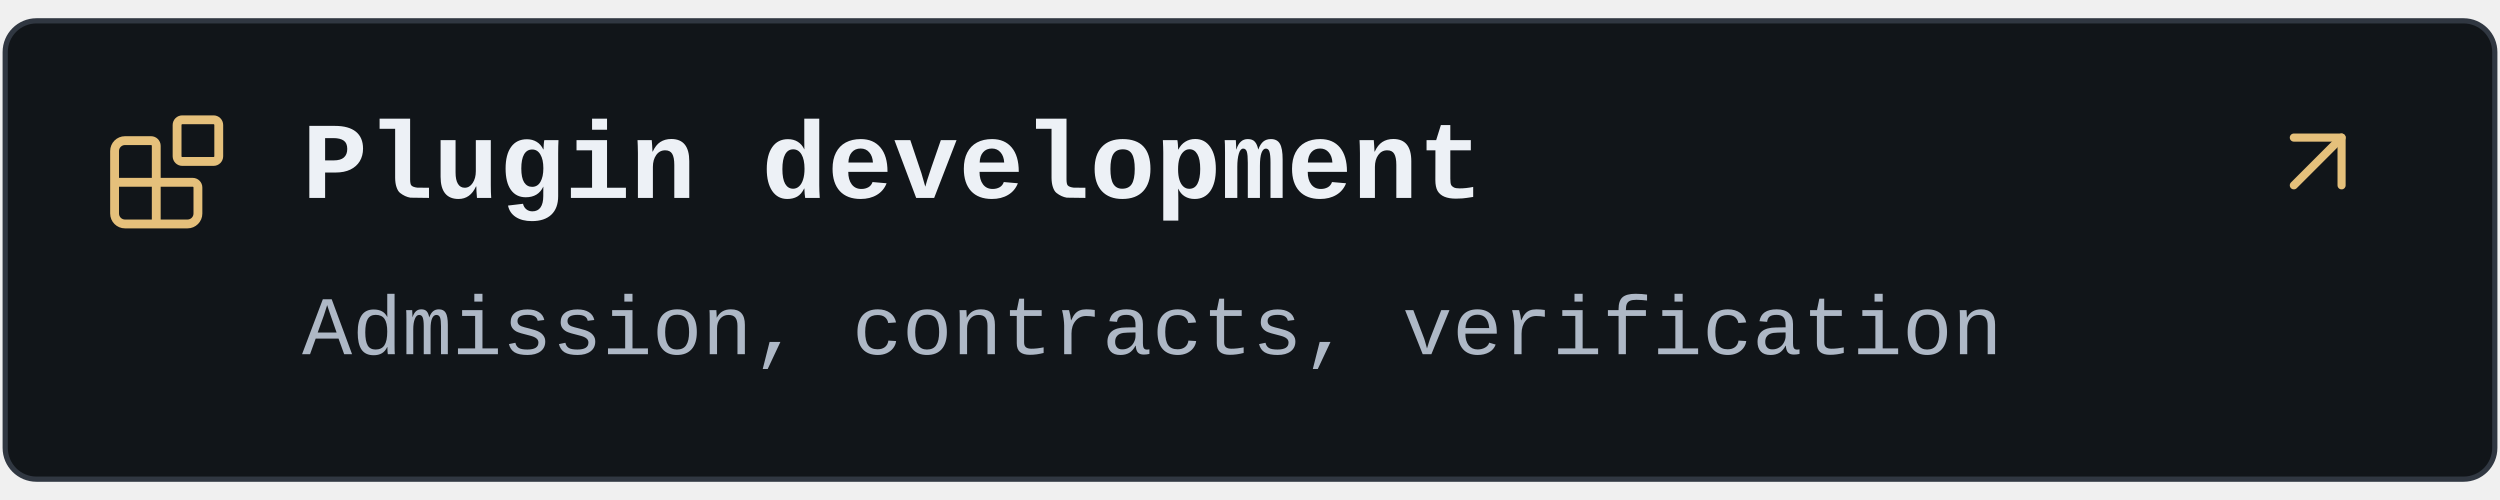
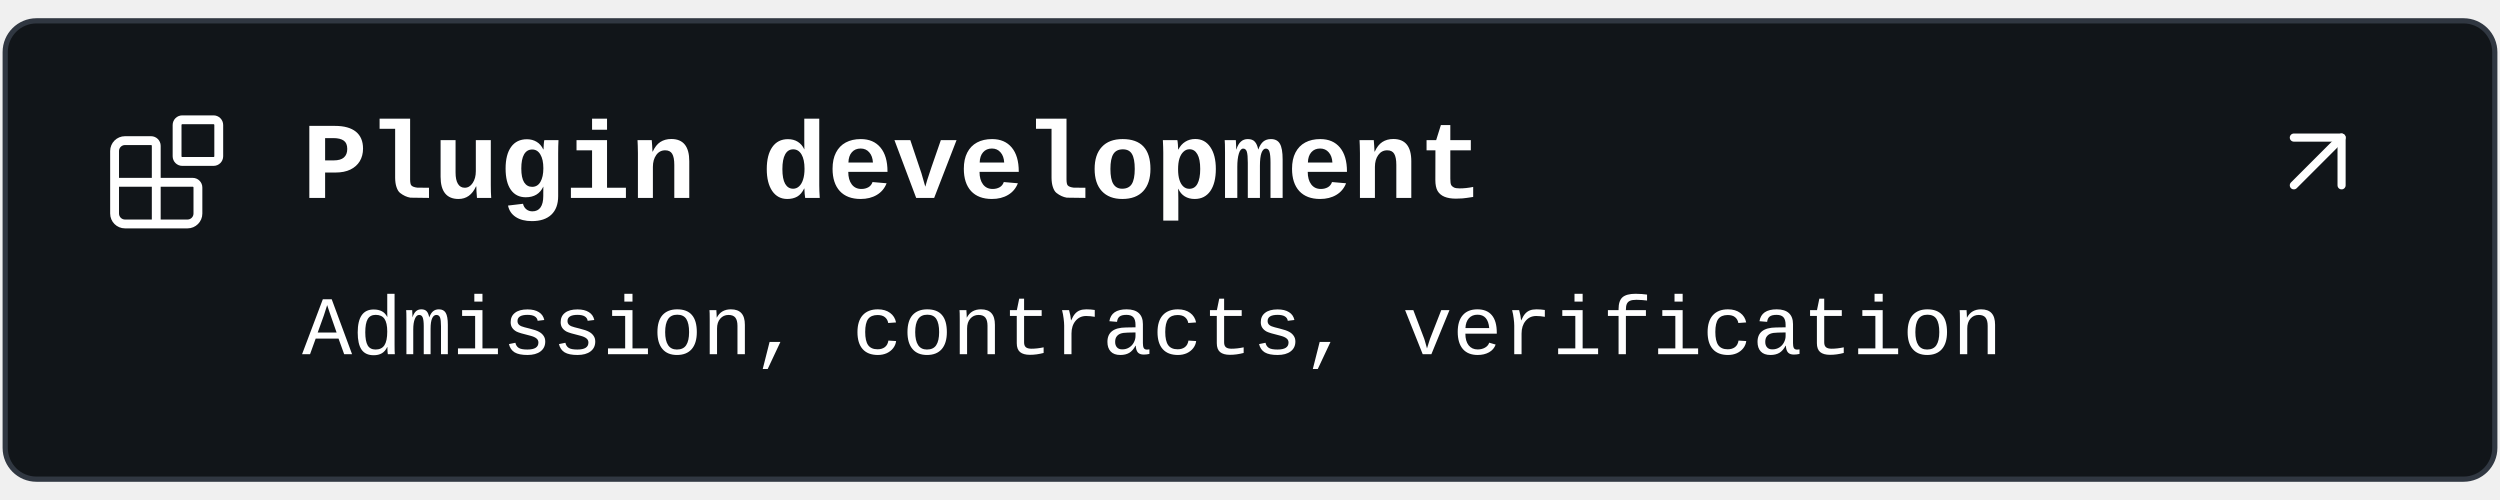
<svg xmlns="http://www.w3.org/2000/svg" width="480" height="96" viewBox="0 0 480 96" role="img" aria-labelledby="title desc">
  <style>
    text { font-family: "Cascadia Code","SFMono-Regular",Consolas,"Liberation Mono","Microsoft YaHei",monospace; letter-spacing: 0; }
    a:hover .tile { fill: #1b2028; }
    a:focus-visible .tile { stroke: #8bb6fb; stroke-width: 3; }
    
+     text { fill: #ffffff; stroke: #111519; stroke-width: 1.5; paint-order: stroke fill; stroke-linejoin: round; }
+     @media (prefers-color-scheme: light) {
+       .tile { fill: #f5f7fa; stroke: #65717f; }
+       a:hover .tile { fill: #e8edf4; }
+     }
+ 
  </style>
  <a href="https://github.com/T-Auto/dsh-ecosystem-spec/blob/main/docs/plugin-admission-and-development.md">
    <rect class="tile" x="1" y="4" width="478" height="88" rx="6" fill="#111519" stroke="#303741" />
-     <g transform="translate(20 21) scale(1)" fill="none" stroke="#e5c07b" stroke-width="1.7" stroke-linecap="round" stroke-linejoin="round">
-       <path d="M10 22V7a1 1 0 0 0-1-1H4a2 2 0 0 0-2 2v12a2 2 0 0 0 2 2h12a2 2 0 0 0 2-2v-5a1 1 0 0 0-1-1H2" />
-       <rect x="14" y="2" width="8" height="8" rx="1" />
+     <g class="outlined-icon">
+       <g transform="translate(20 21) scale(1)" fill="none" stroke="#111519" stroke-width="3.5" stroke-linecap="round" stroke-linejoin="round">
+         <path d="M10 22V7a1 1 0 0 0-1-1H4a2 2 0 0 0-2 2v12a2 2 0 0 0 2 2h12a2 2 0 0 0 2-2v-5a1 1 0 0 0-1-1H2" />
+         <rect x="14" y="2" width="8" height="8" rx="1" />
+       </g>
+       <g transform="translate(20 21) scale(1)" fill="none" stroke="#ffffff" stroke-width="1.7" stroke-linecap="round" stroke-linejoin="round">
+         <path d="M10 22V7a1 1 0 0 0-1-1H4a2 2 0 0 0-2 2v12a2 2 0 0 0 2 2h12a2 2 0 0 0 2-2v-5a1 1 0 0 0-1-1H2" />
+         <rect x="14" y="2" width="8" height="8" rx="1" />
+       </g>
    </g>
    <text x="58" y="38" font-size="21" fill="#edf1f6" font-weight="600">Plugin development</text>
    <text x="58" y="68" font-size="16" fill="#aeb8c6">Admission, contracts, verification</text>
-     <g transform="translate(434 20) scale(0.9166667)" fill="none" stroke="#e5c07b" stroke-width="1.7" stroke-linecap="round" stroke-linejoin="round">
-       <path d="M7 7h10v10" />
-       <path d="M7 17 17 7" />
+     <g class="outlined-icon">
+       <g transform="translate(434 20) scale(0.9166667)" fill="none" stroke="#111519" stroke-width="3.5" stroke-linecap="round" stroke-linejoin="round">
+         <path d="M7 7h10v10" />
+         <path d="M7 17 17 7" />
+       </g>
+       <g transform="translate(434 20) scale(0.9166667)" fill="none" stroke="#ffffff" stroke-width="1.7" stroke-linecap="round" stroke-linejoin="round">
+         <path d="M7 7h10v10" />
+         <path d="M7 17 17 7" />
+       </g>
    </g>
  </a>
</svg>
